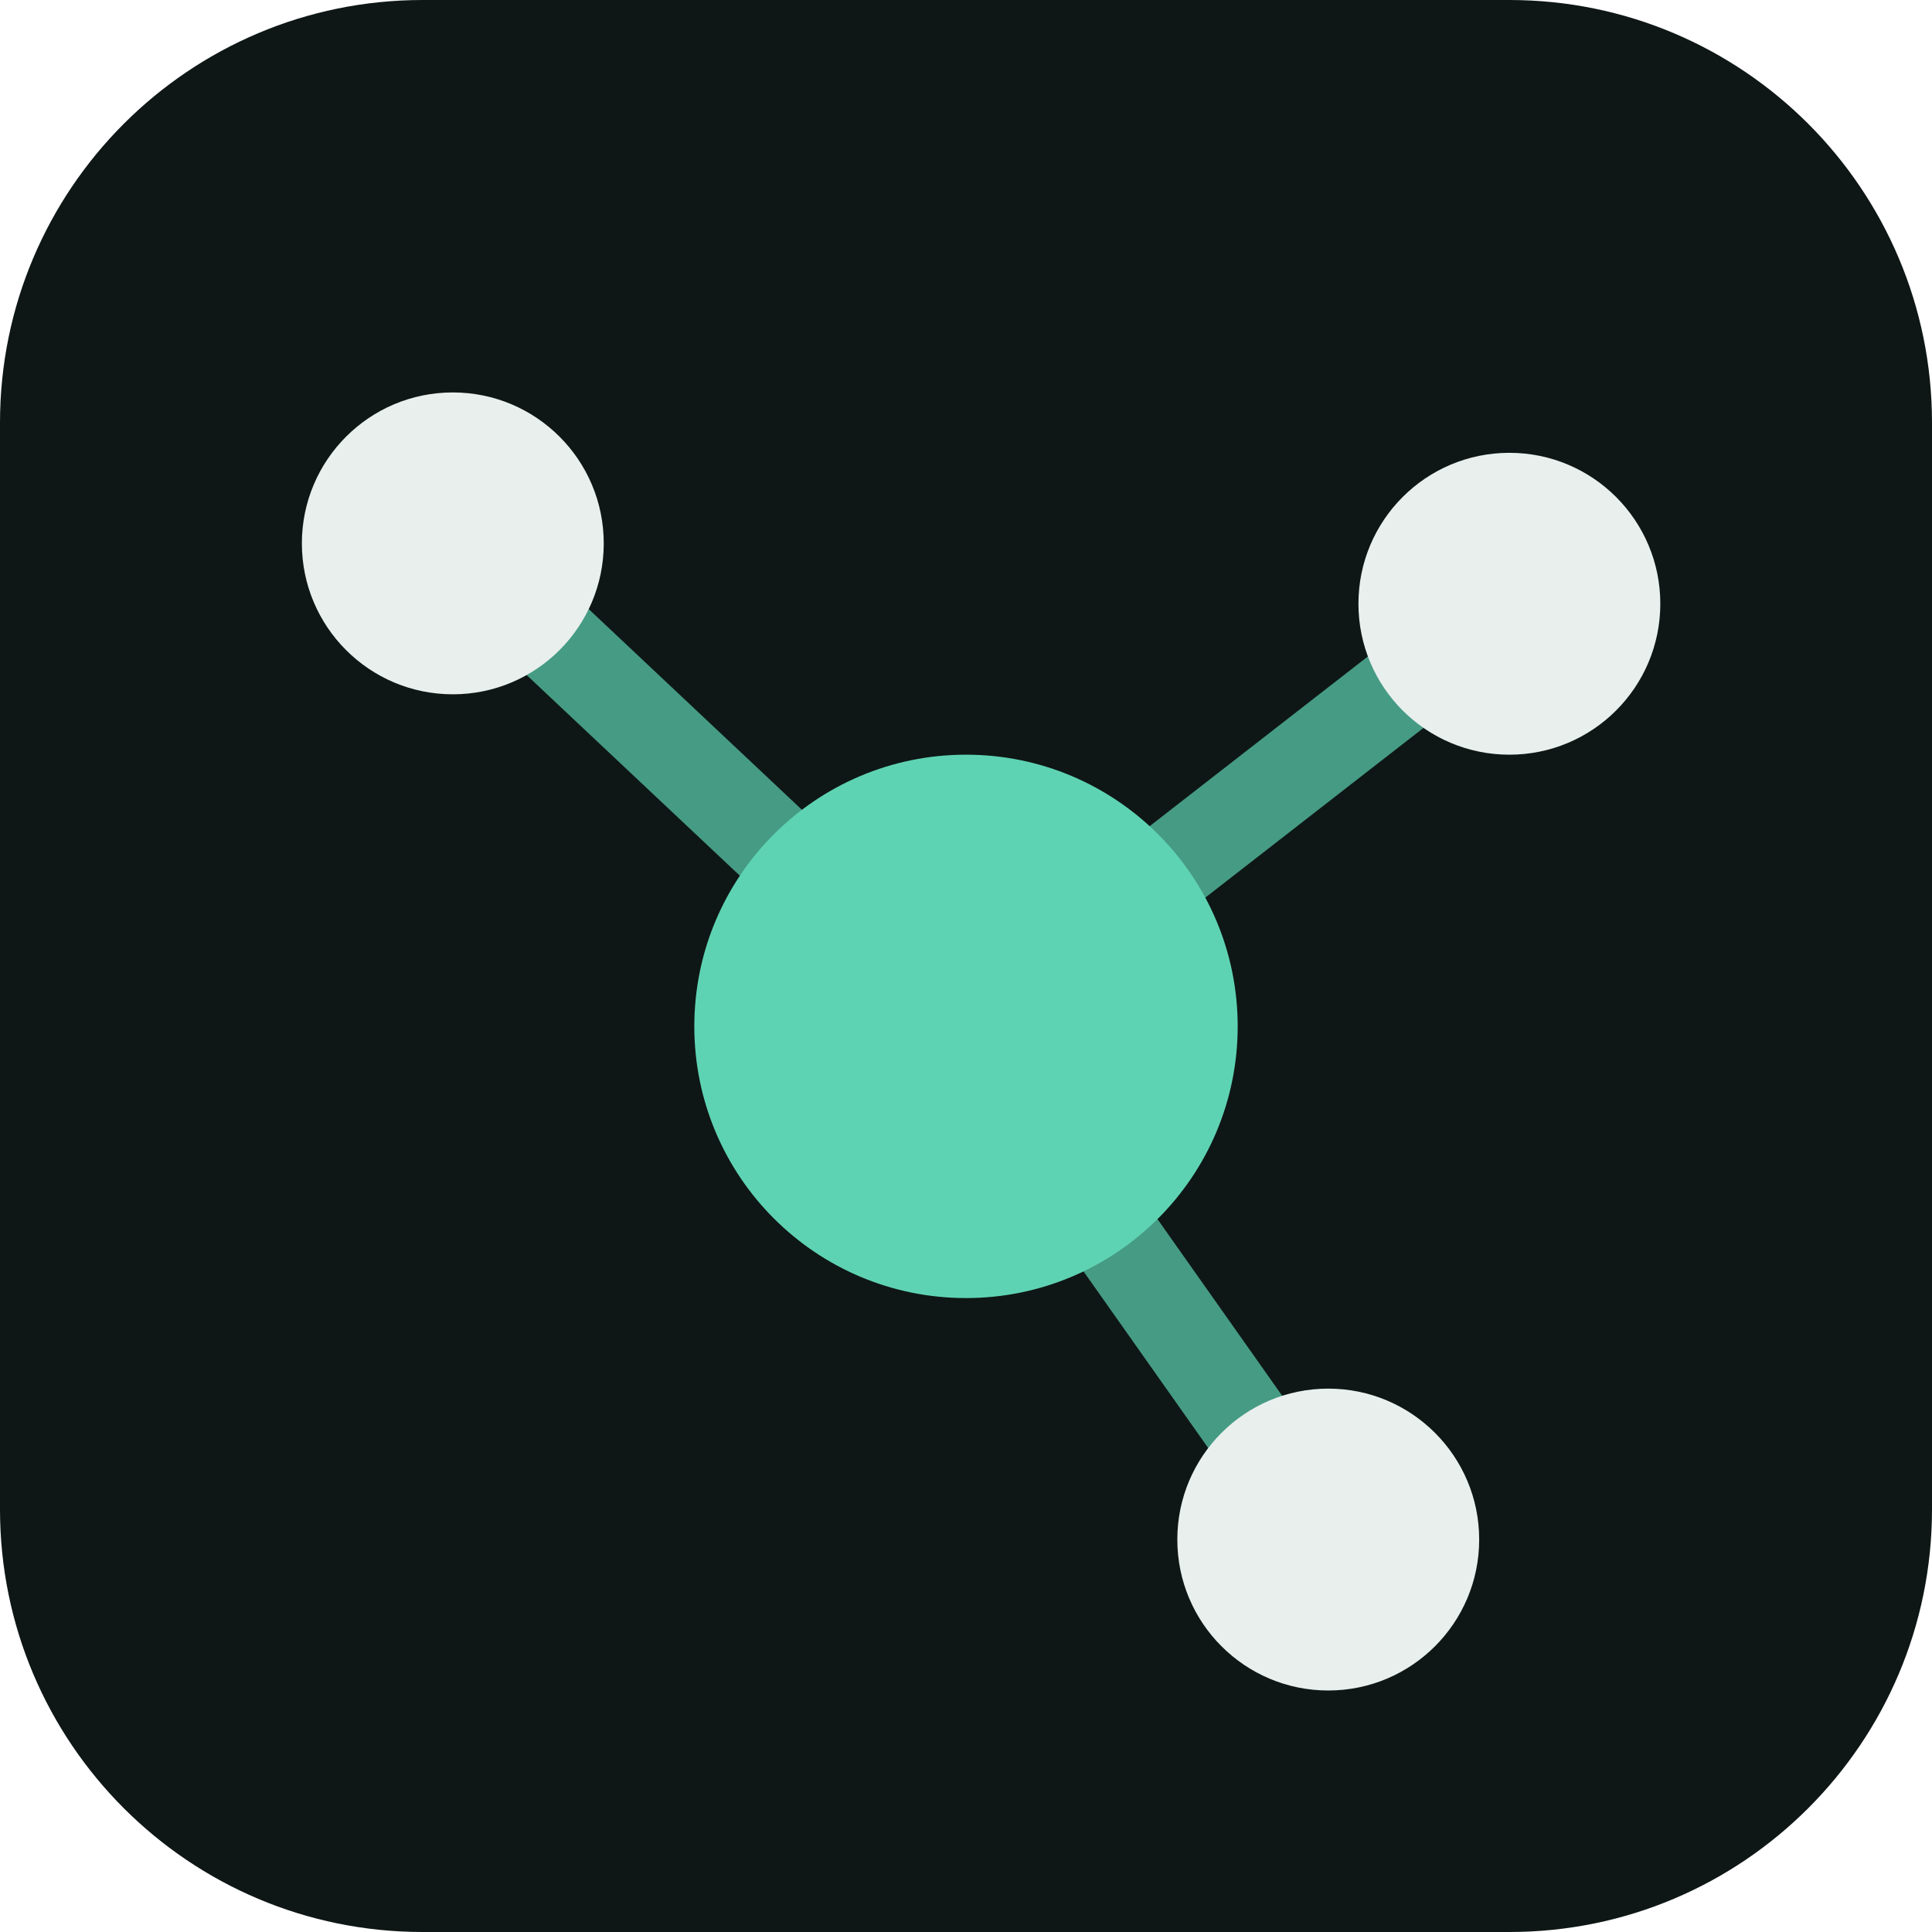
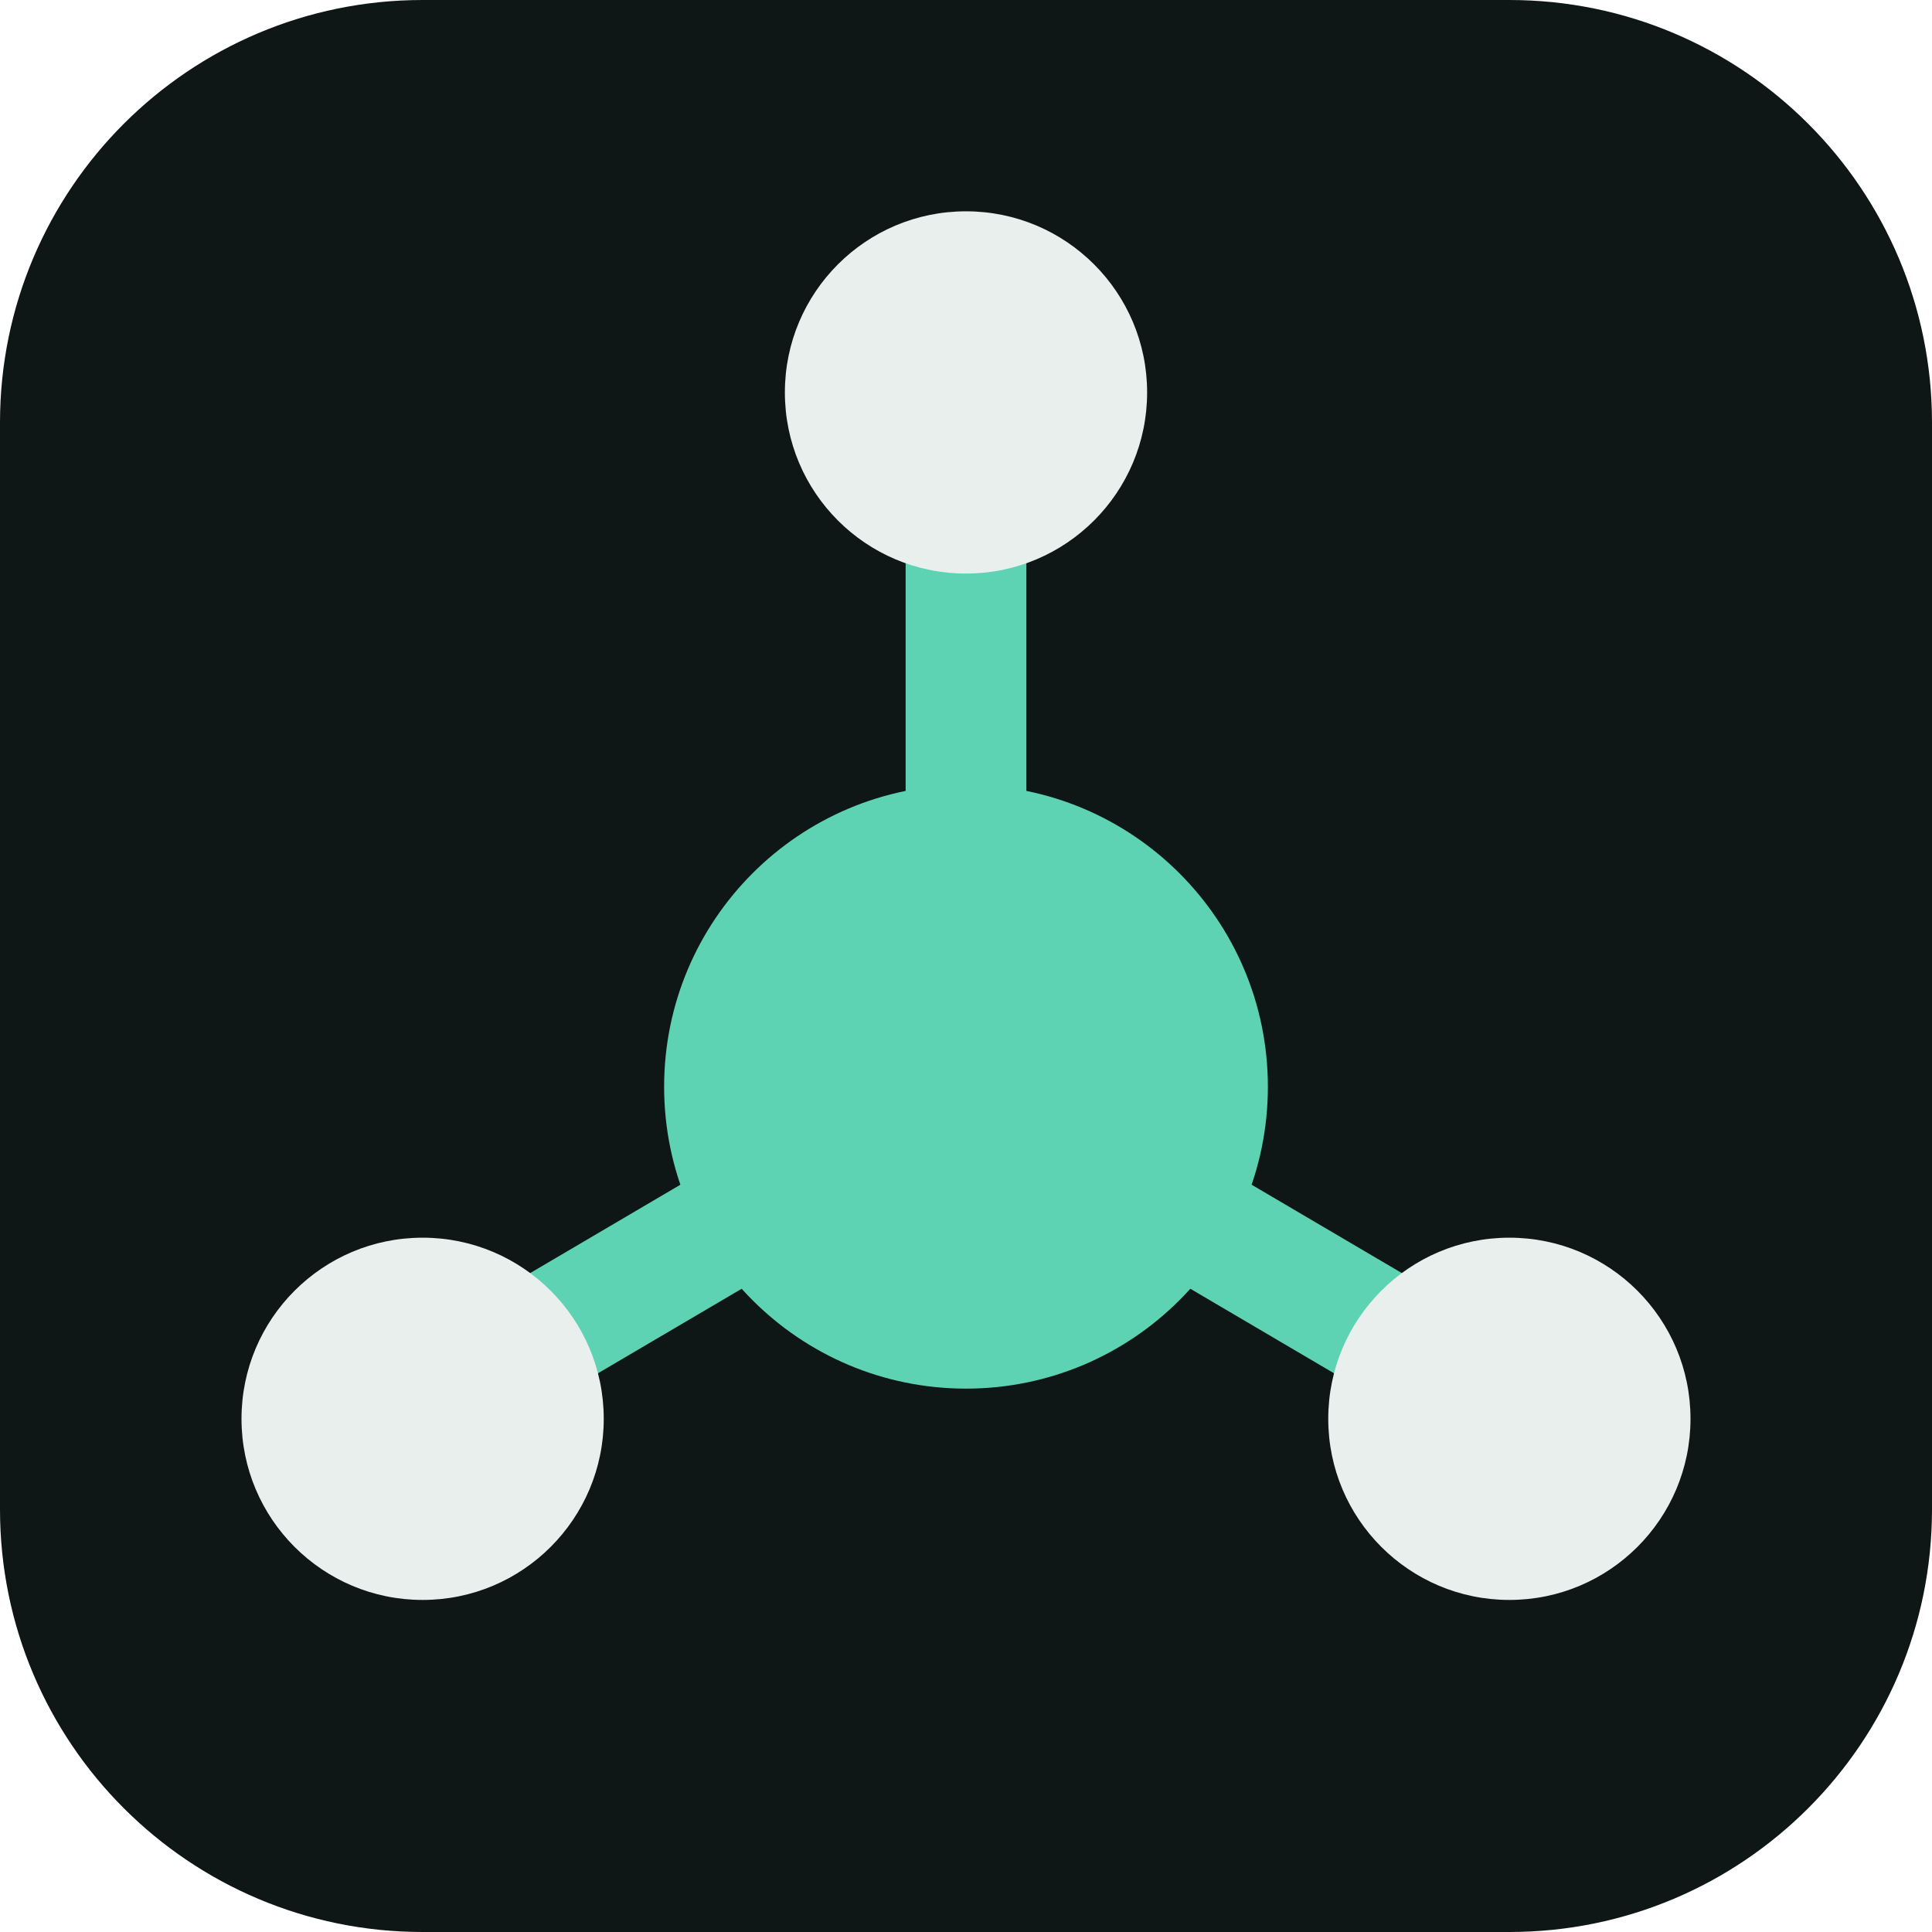
<svg xmlns="http://www.w3.org/2000/svg" viewBox="0 0 64 64">
  <rect width="64" height="64" rx="14" fill="#0E1715" />
-   <g stroke="#5ED3B3" stroke-width="3" stroke-linecap="round" opacity=".7">
-     <line x1="32" y1="34" x2="15" y2="18" />
-     <line x1="32" y1="34" x2="50" y2="20" />
-     <line x1="32" y1="34" x2="44" y2="51" />
+   <g stroke="#5ED3B3" stroke-width="4" stroke-linecap="round">
+     <line x1="32" y1="36" x2="32" y2="15" />
+     <line x1="32" y1="36" x2="15" y2="46" />
+     <line x1="32" y1="36" x2="49" y2="46" />
  </g>
  <g fill="#E8EFEC">
-     <circle cx="15" cy="18" r="5" />
-     <circle cx="50" cy="20" r="5" />
-     <circle cx="44" cy="51" r="5" />
+     <circle cx="32" cy="13" r="6" />
+     <circle cx="14" cy="47" r="6" />
+     <circle cx="50" cy="47" r="6" />
  </g>
-   <circle cx="32" cy="34" r="9" fill="#5ED3B3" />
+   <circle cx="32" cy="36" r="10" fill="#5ED3B3" />
</svg>
